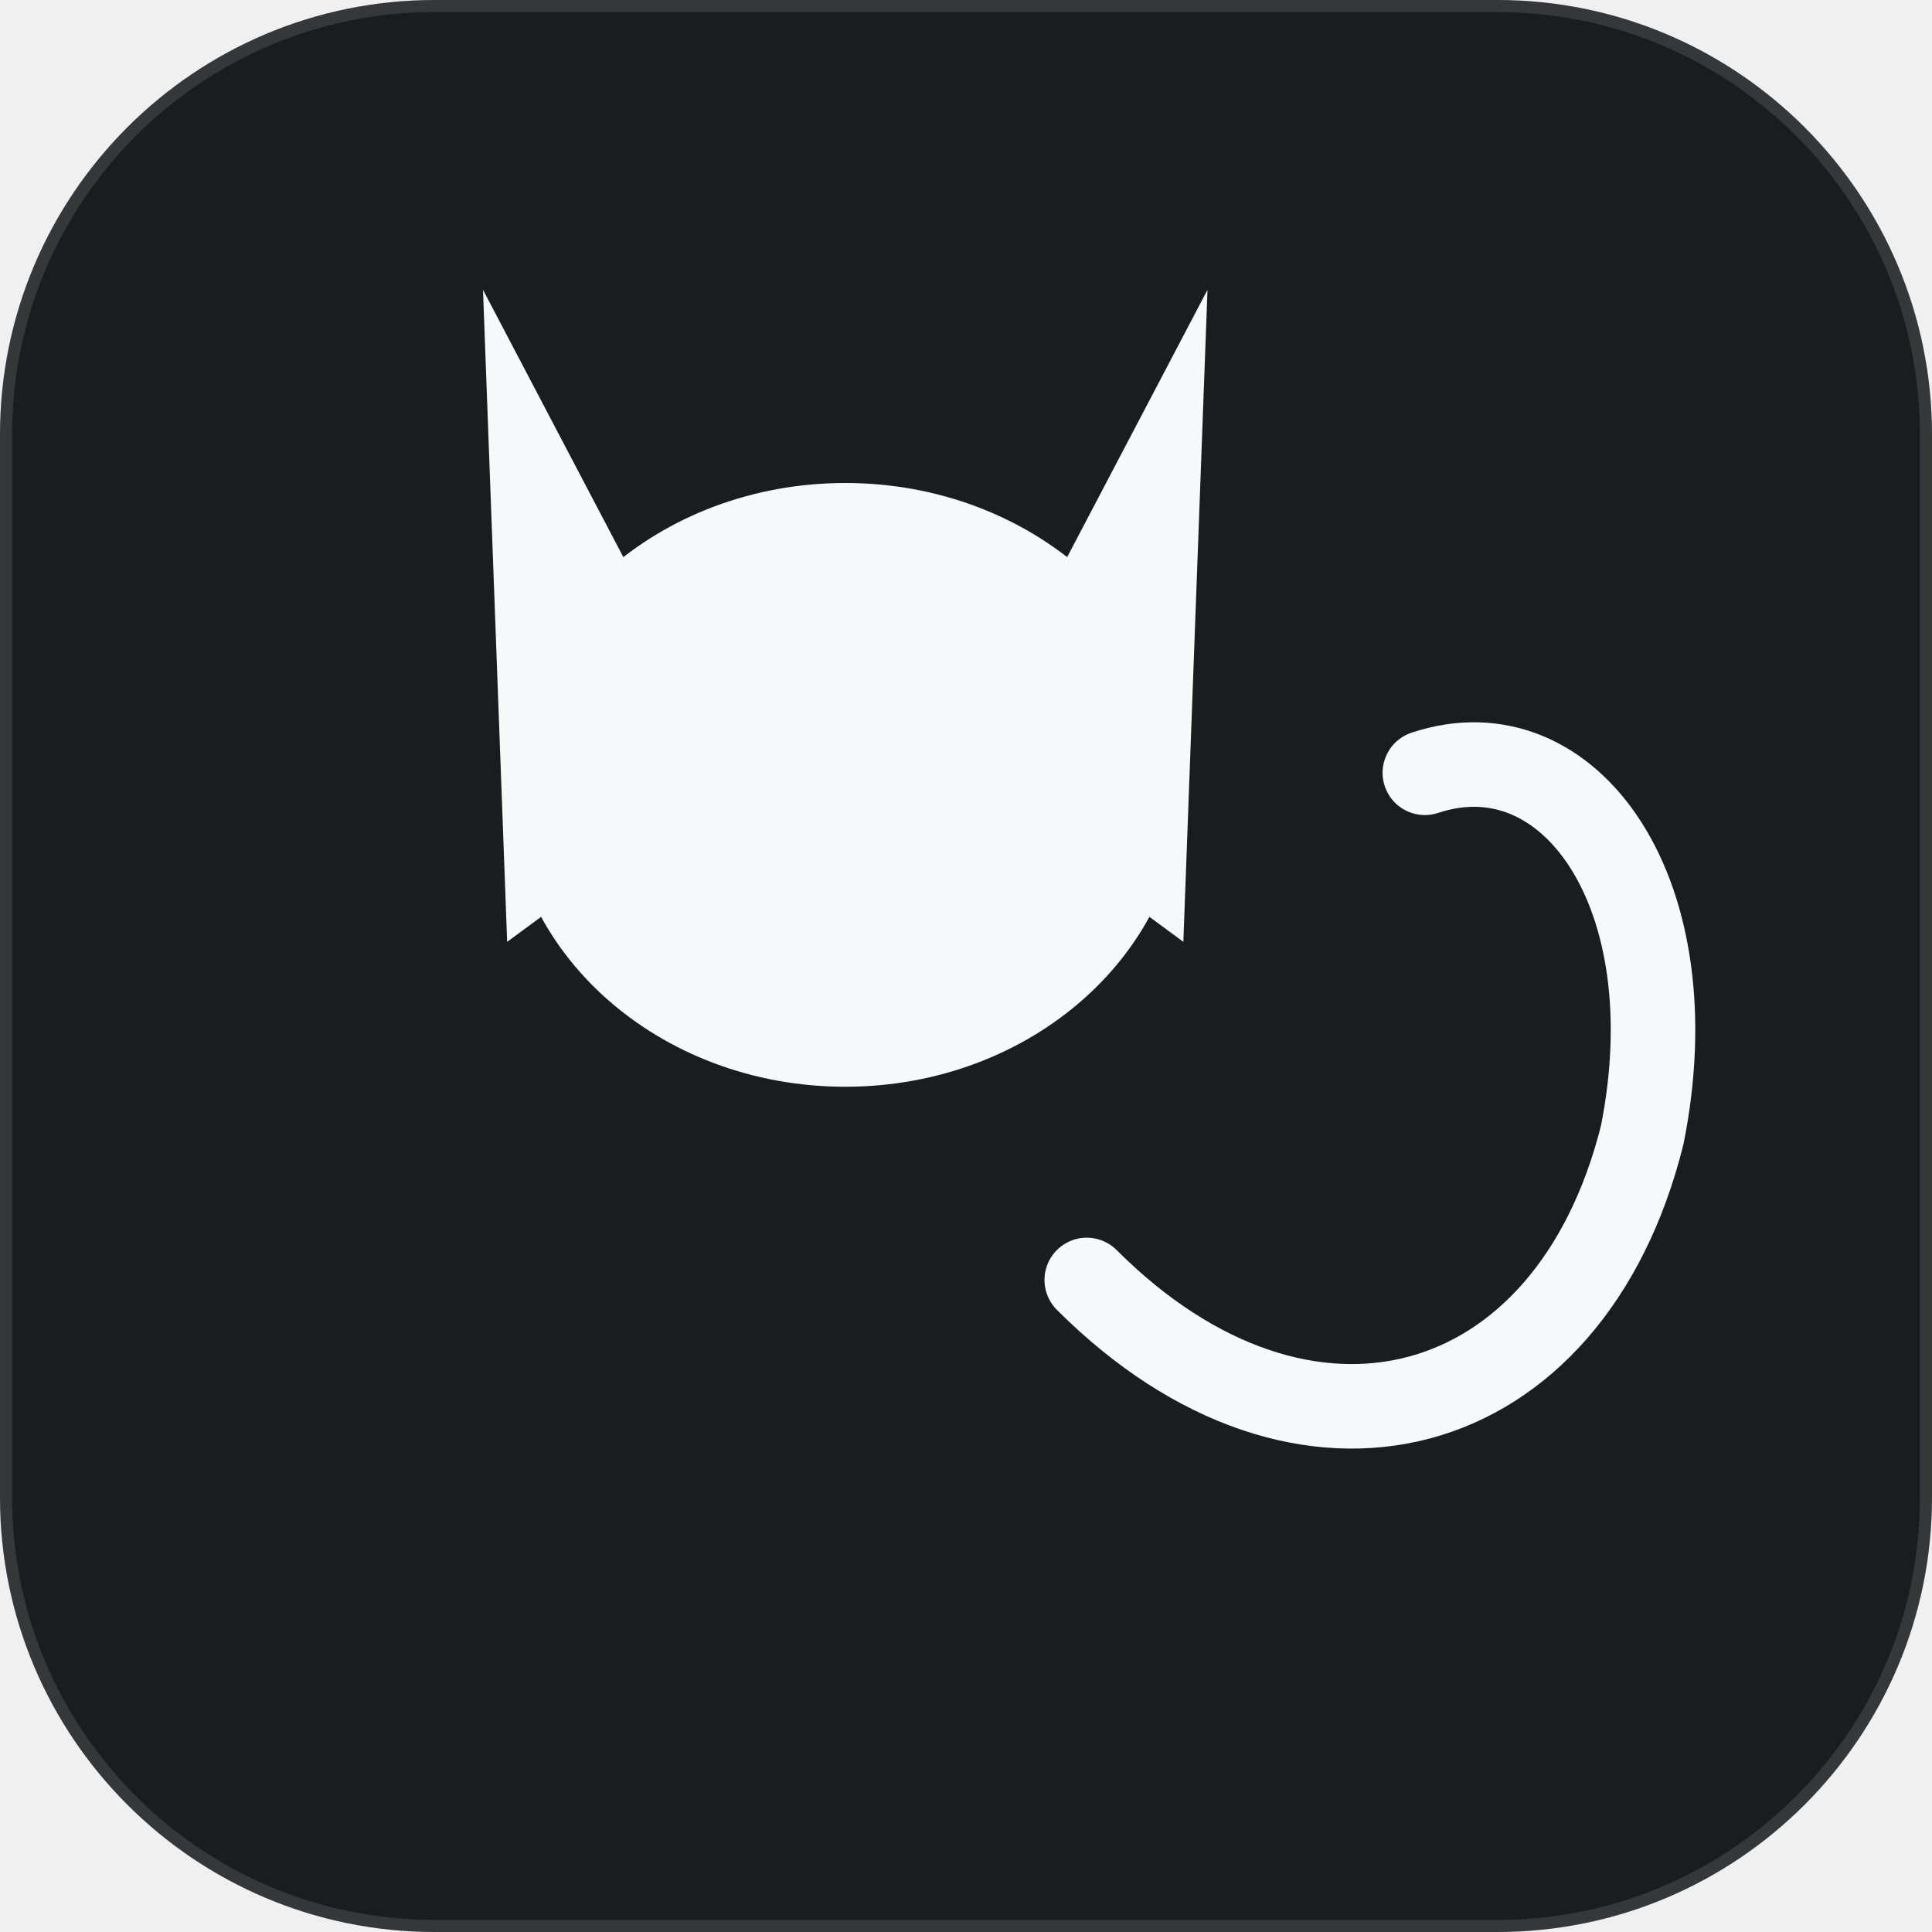
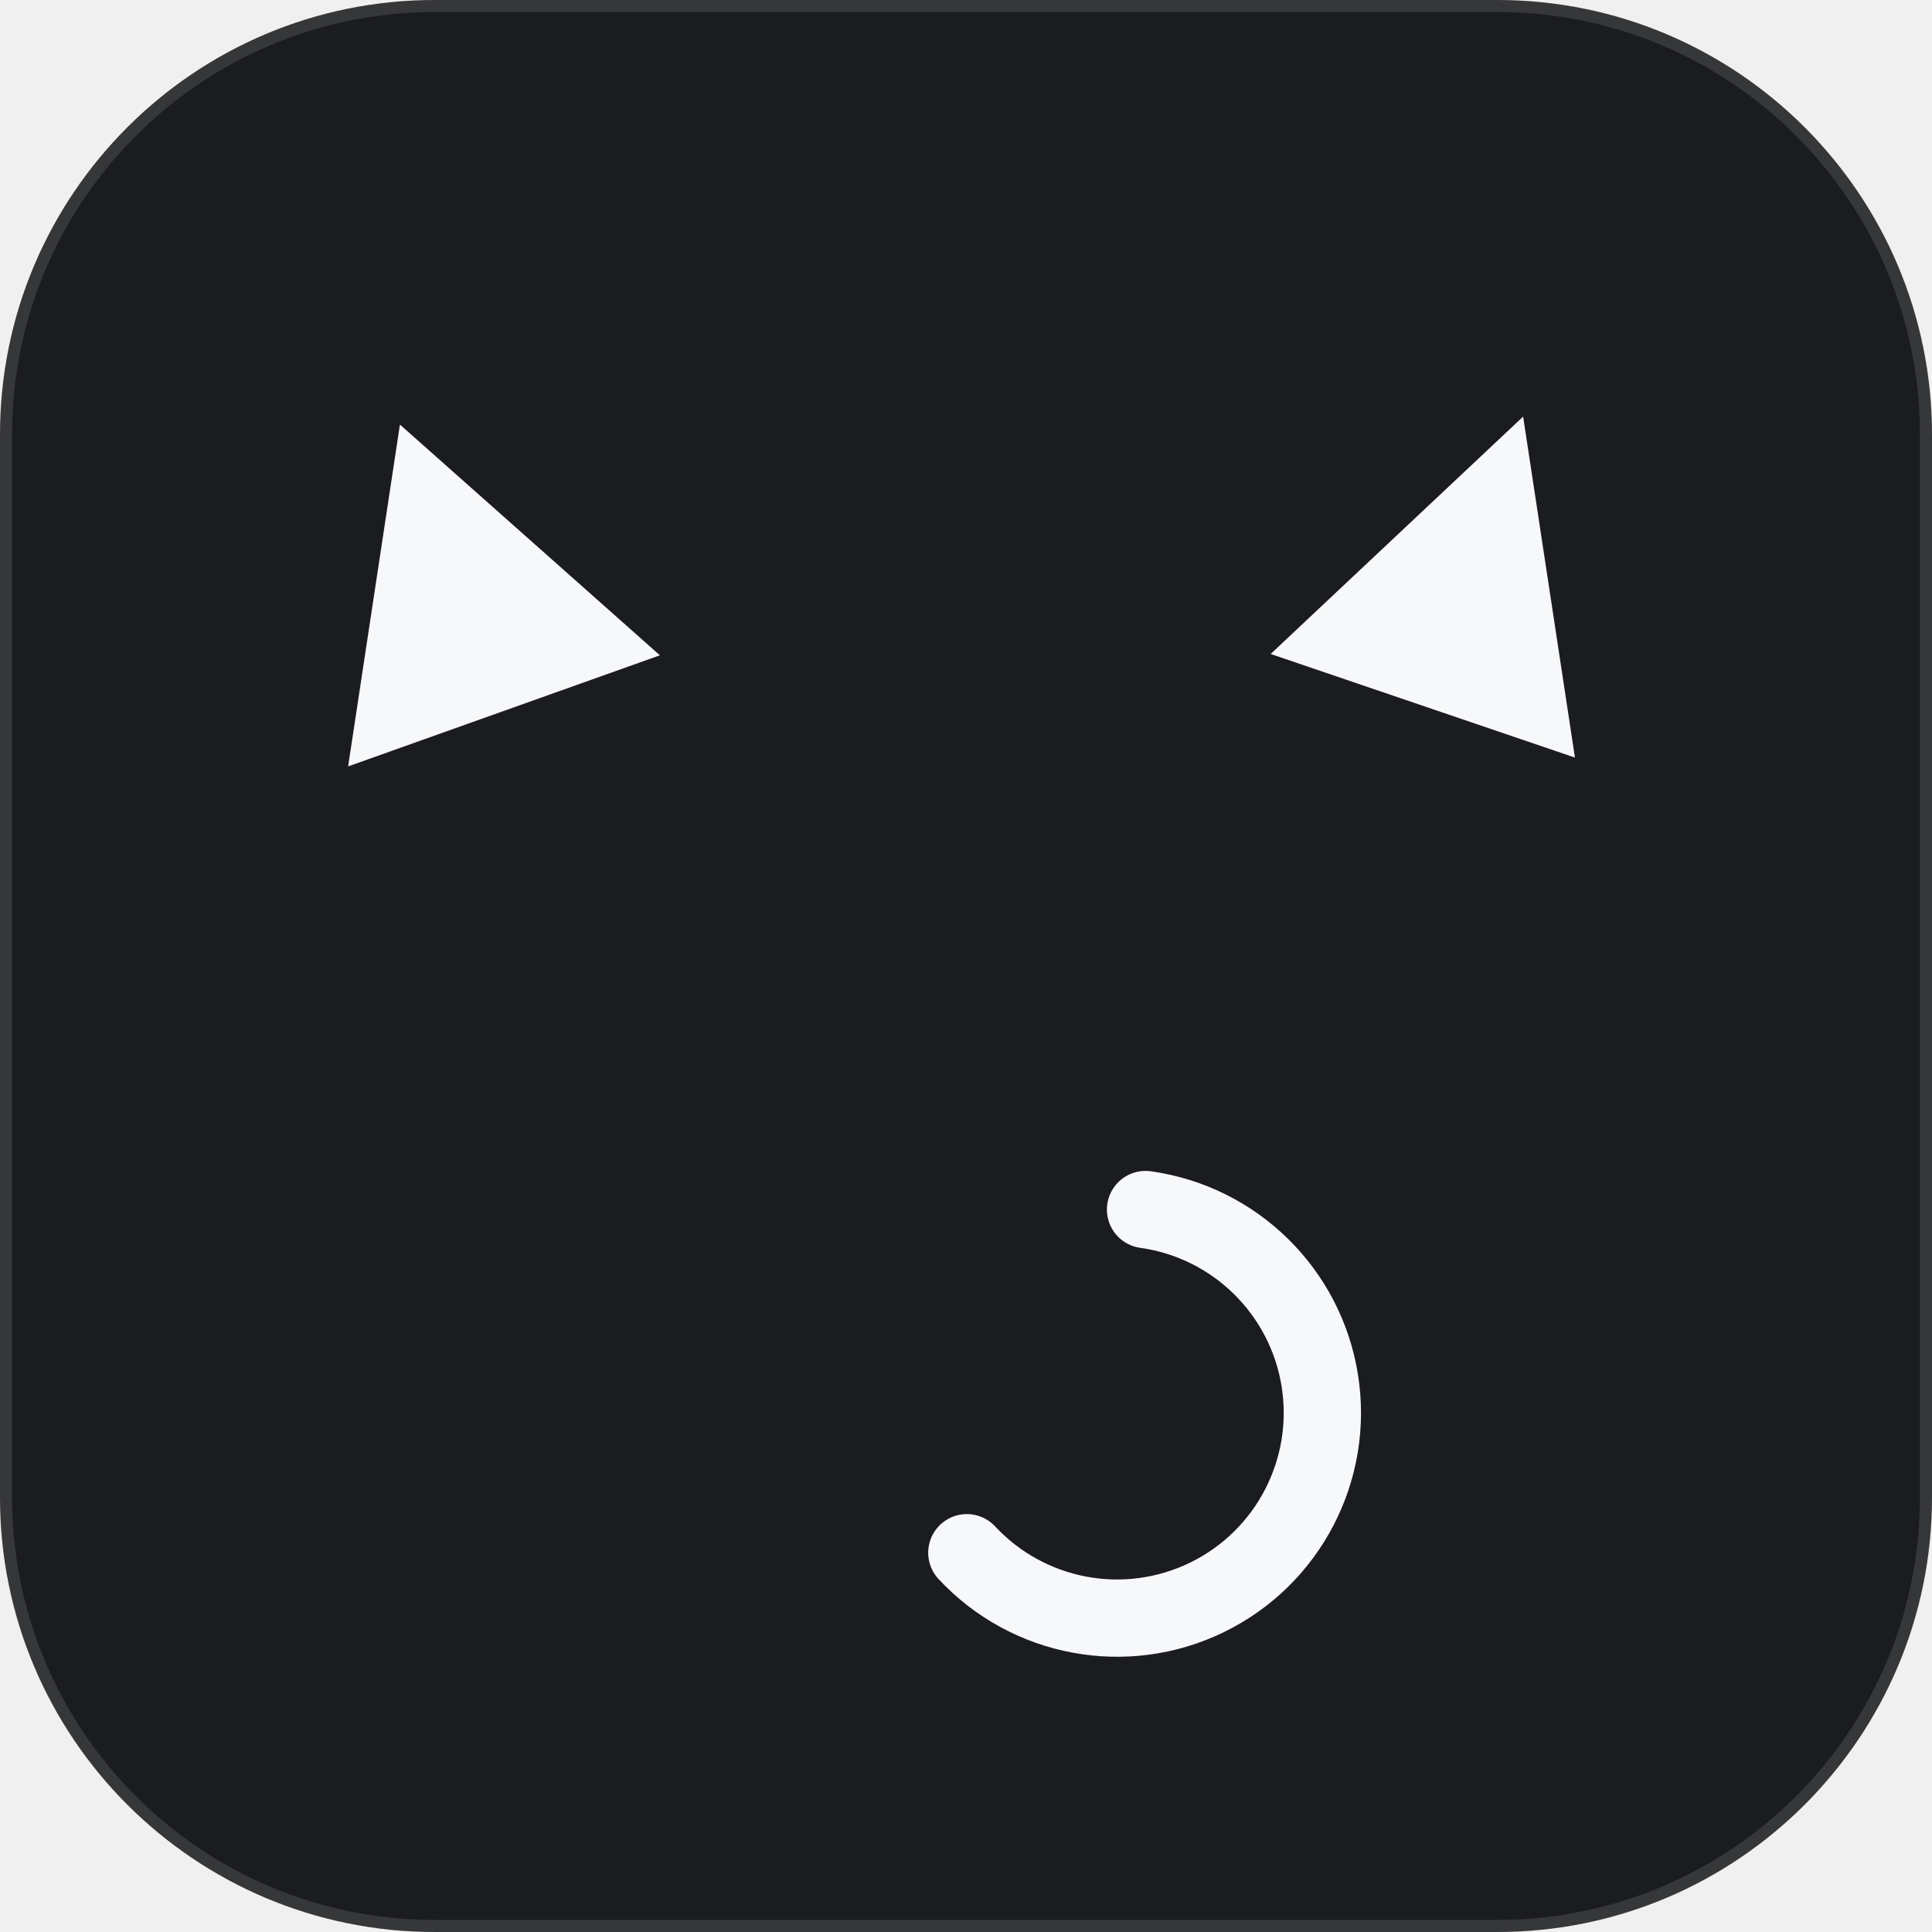
<svg xmlns="http://www.w3.org/2000/svg" viewBox="0 0 160 160" width="160" height="160">
  <rect width="160" height="160" rx="36" fill="#1B1C1F" />
  <rect x="0.5" y="0.5" width="159" height="159" rx="35.5" fill="none" stroke="#FFFFFF" stroke-opacity="0.12" stroke-width="1" />
-   <path d="M42.0 65.0 a28 25 0 1 0 56 0 a28 25 0 1 0 -56 0 z" fill="#F7F8FA" />
-   <path d="M40.0 24.0 L42.0 78.0 L61.0 64.0 z" fill="#F7F8FA" />
-   <path d="M100.0 24.0 L98.0 78.0 L79.0 64.0 z" fill="#F7F8FA" />
-   <path d="M90.0 106.0 C108.0 124.0 130.0 118.0 136.0 94.0 C140.0 74.0 130.0 60.0 118.0 64.0" fill="none" stroke="#F7F8FA" stroke-width="7" stroke-linecap="round" stroke-linejoin="round" />
+   <path d="M33.12,35.16 L28.83,63.47 L54.65,54.27 z" fill="#F7F8FA" />
+   <path d="M126.14,34.5 L130.43,62.74 L105.23,54.16 z" fill="#F7F8FA" />
+   <path d="M94.87,100.17 A17.0,17.0 0 1,1 80.07,128.59" fill="none" stroke="#F7F8FA" stroke-width="6.4" stroke-linecap="round" />
</svg>
